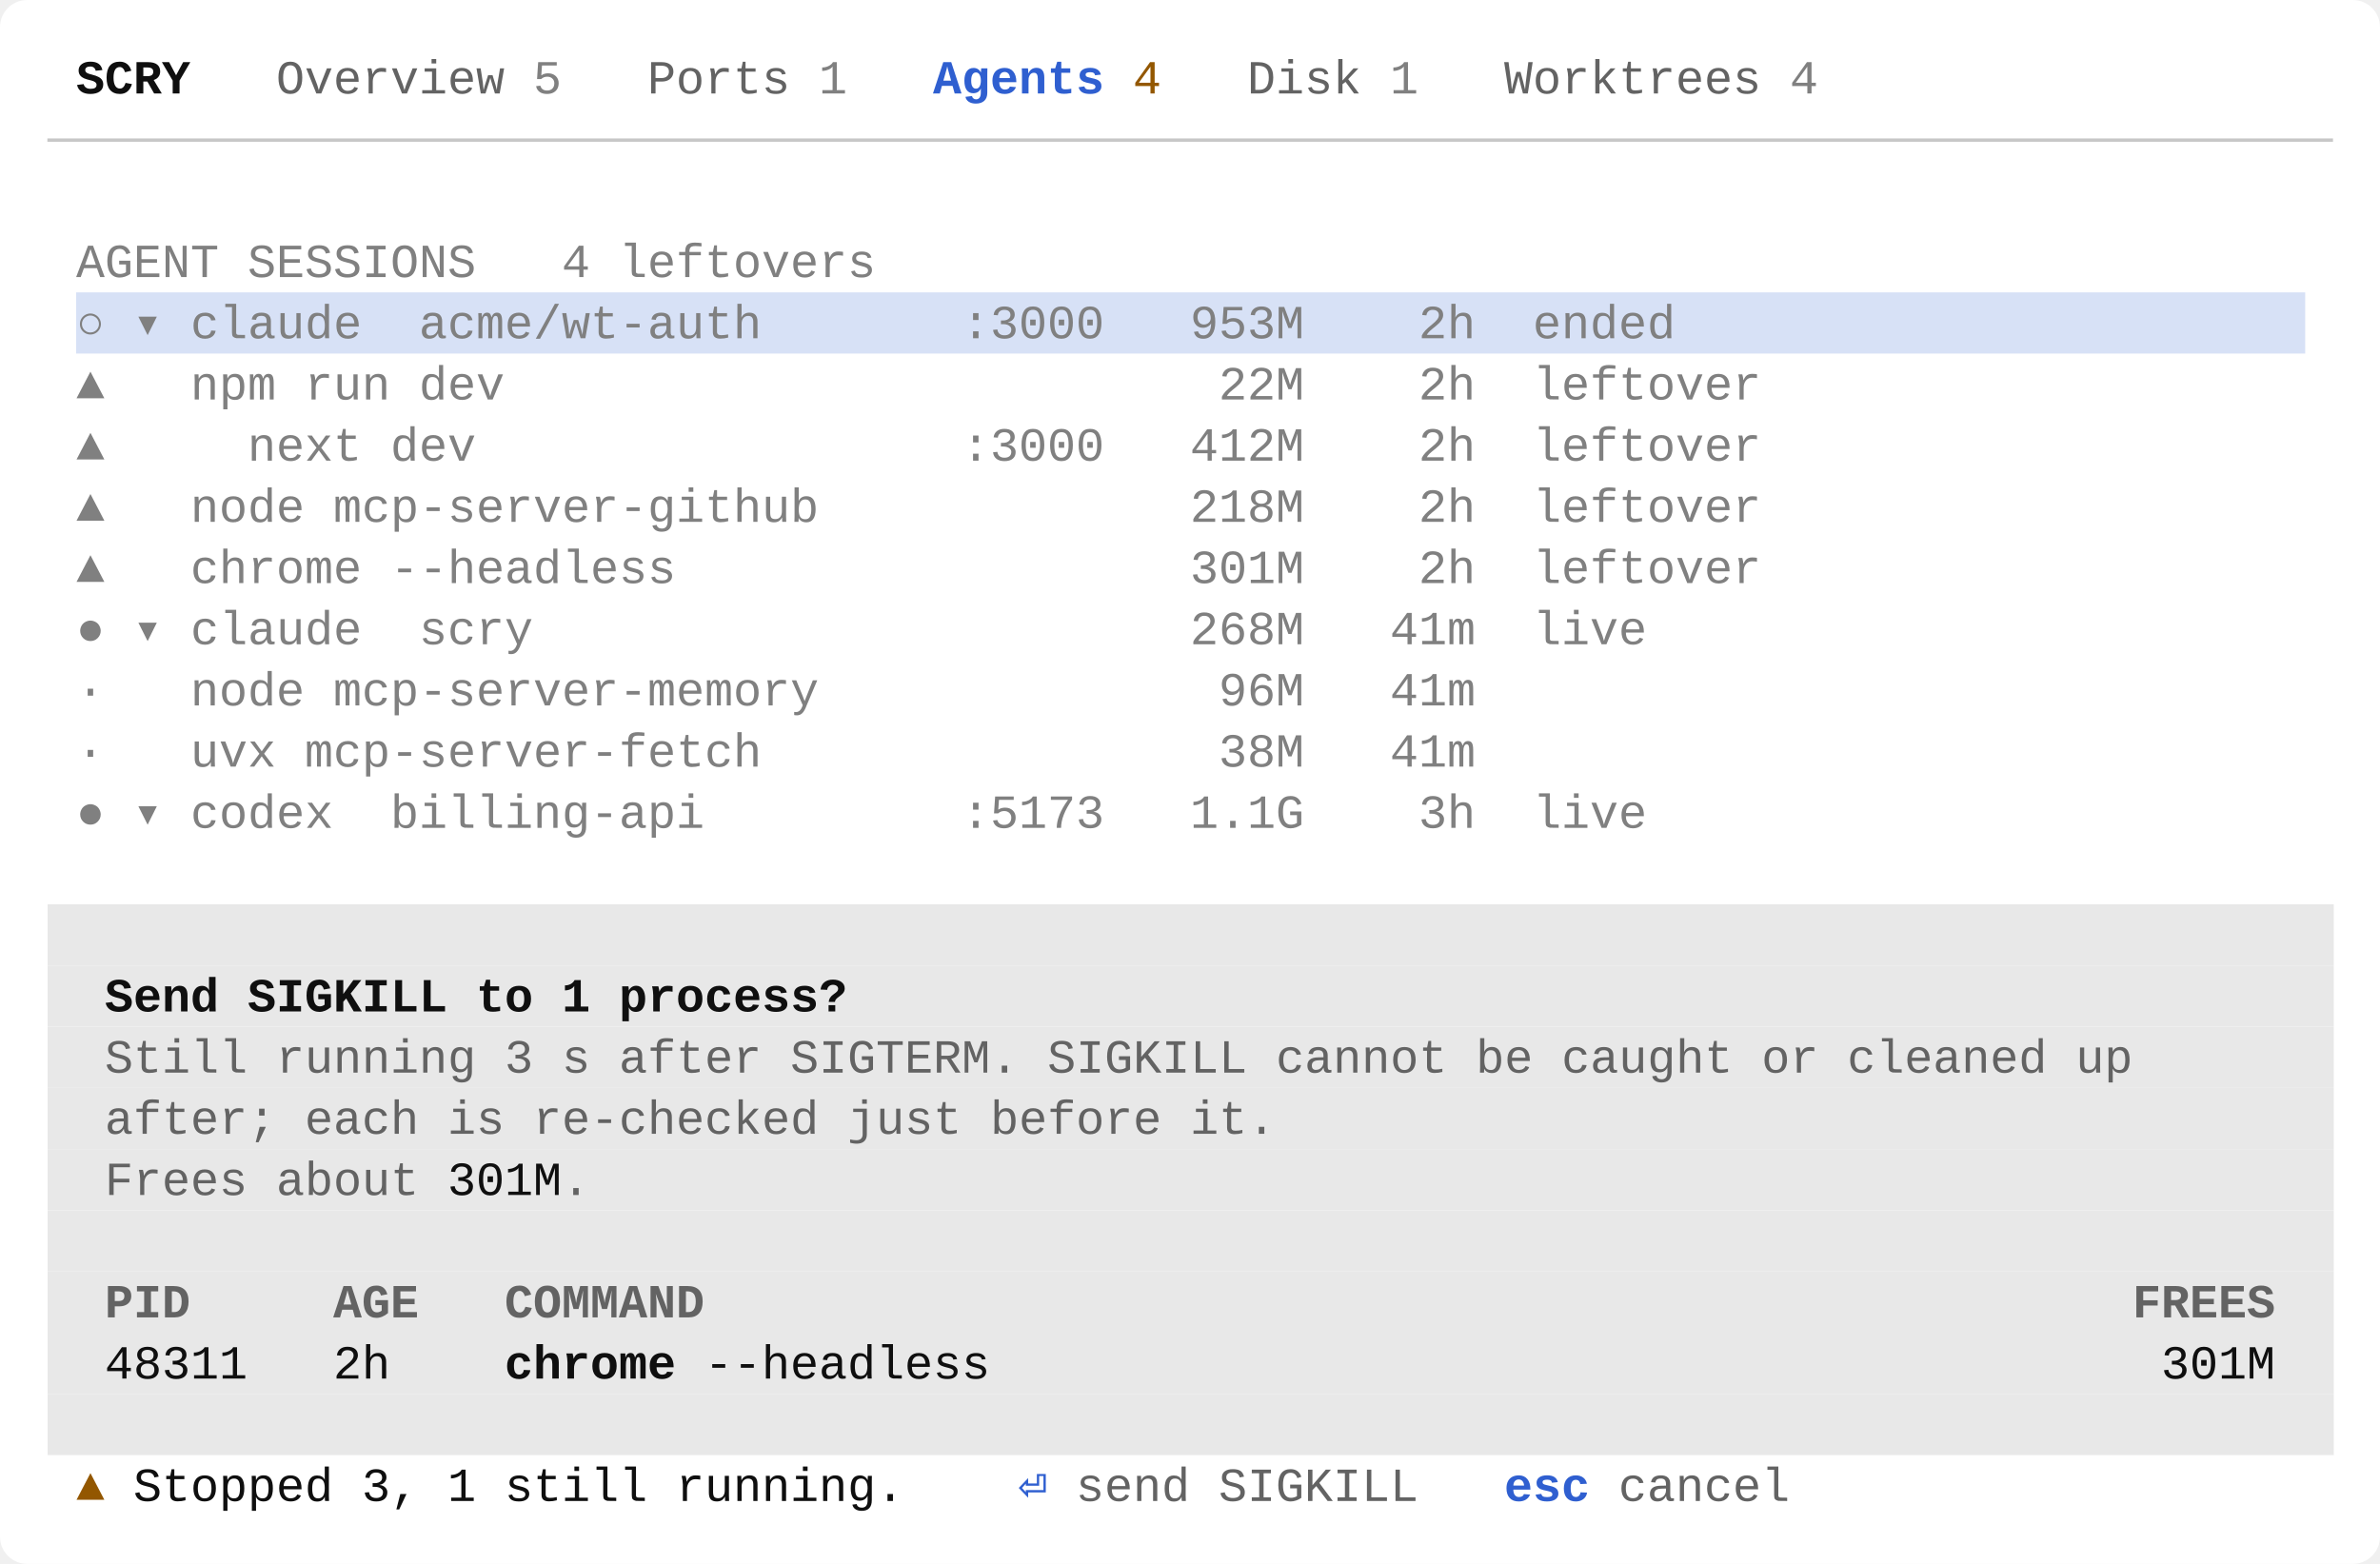
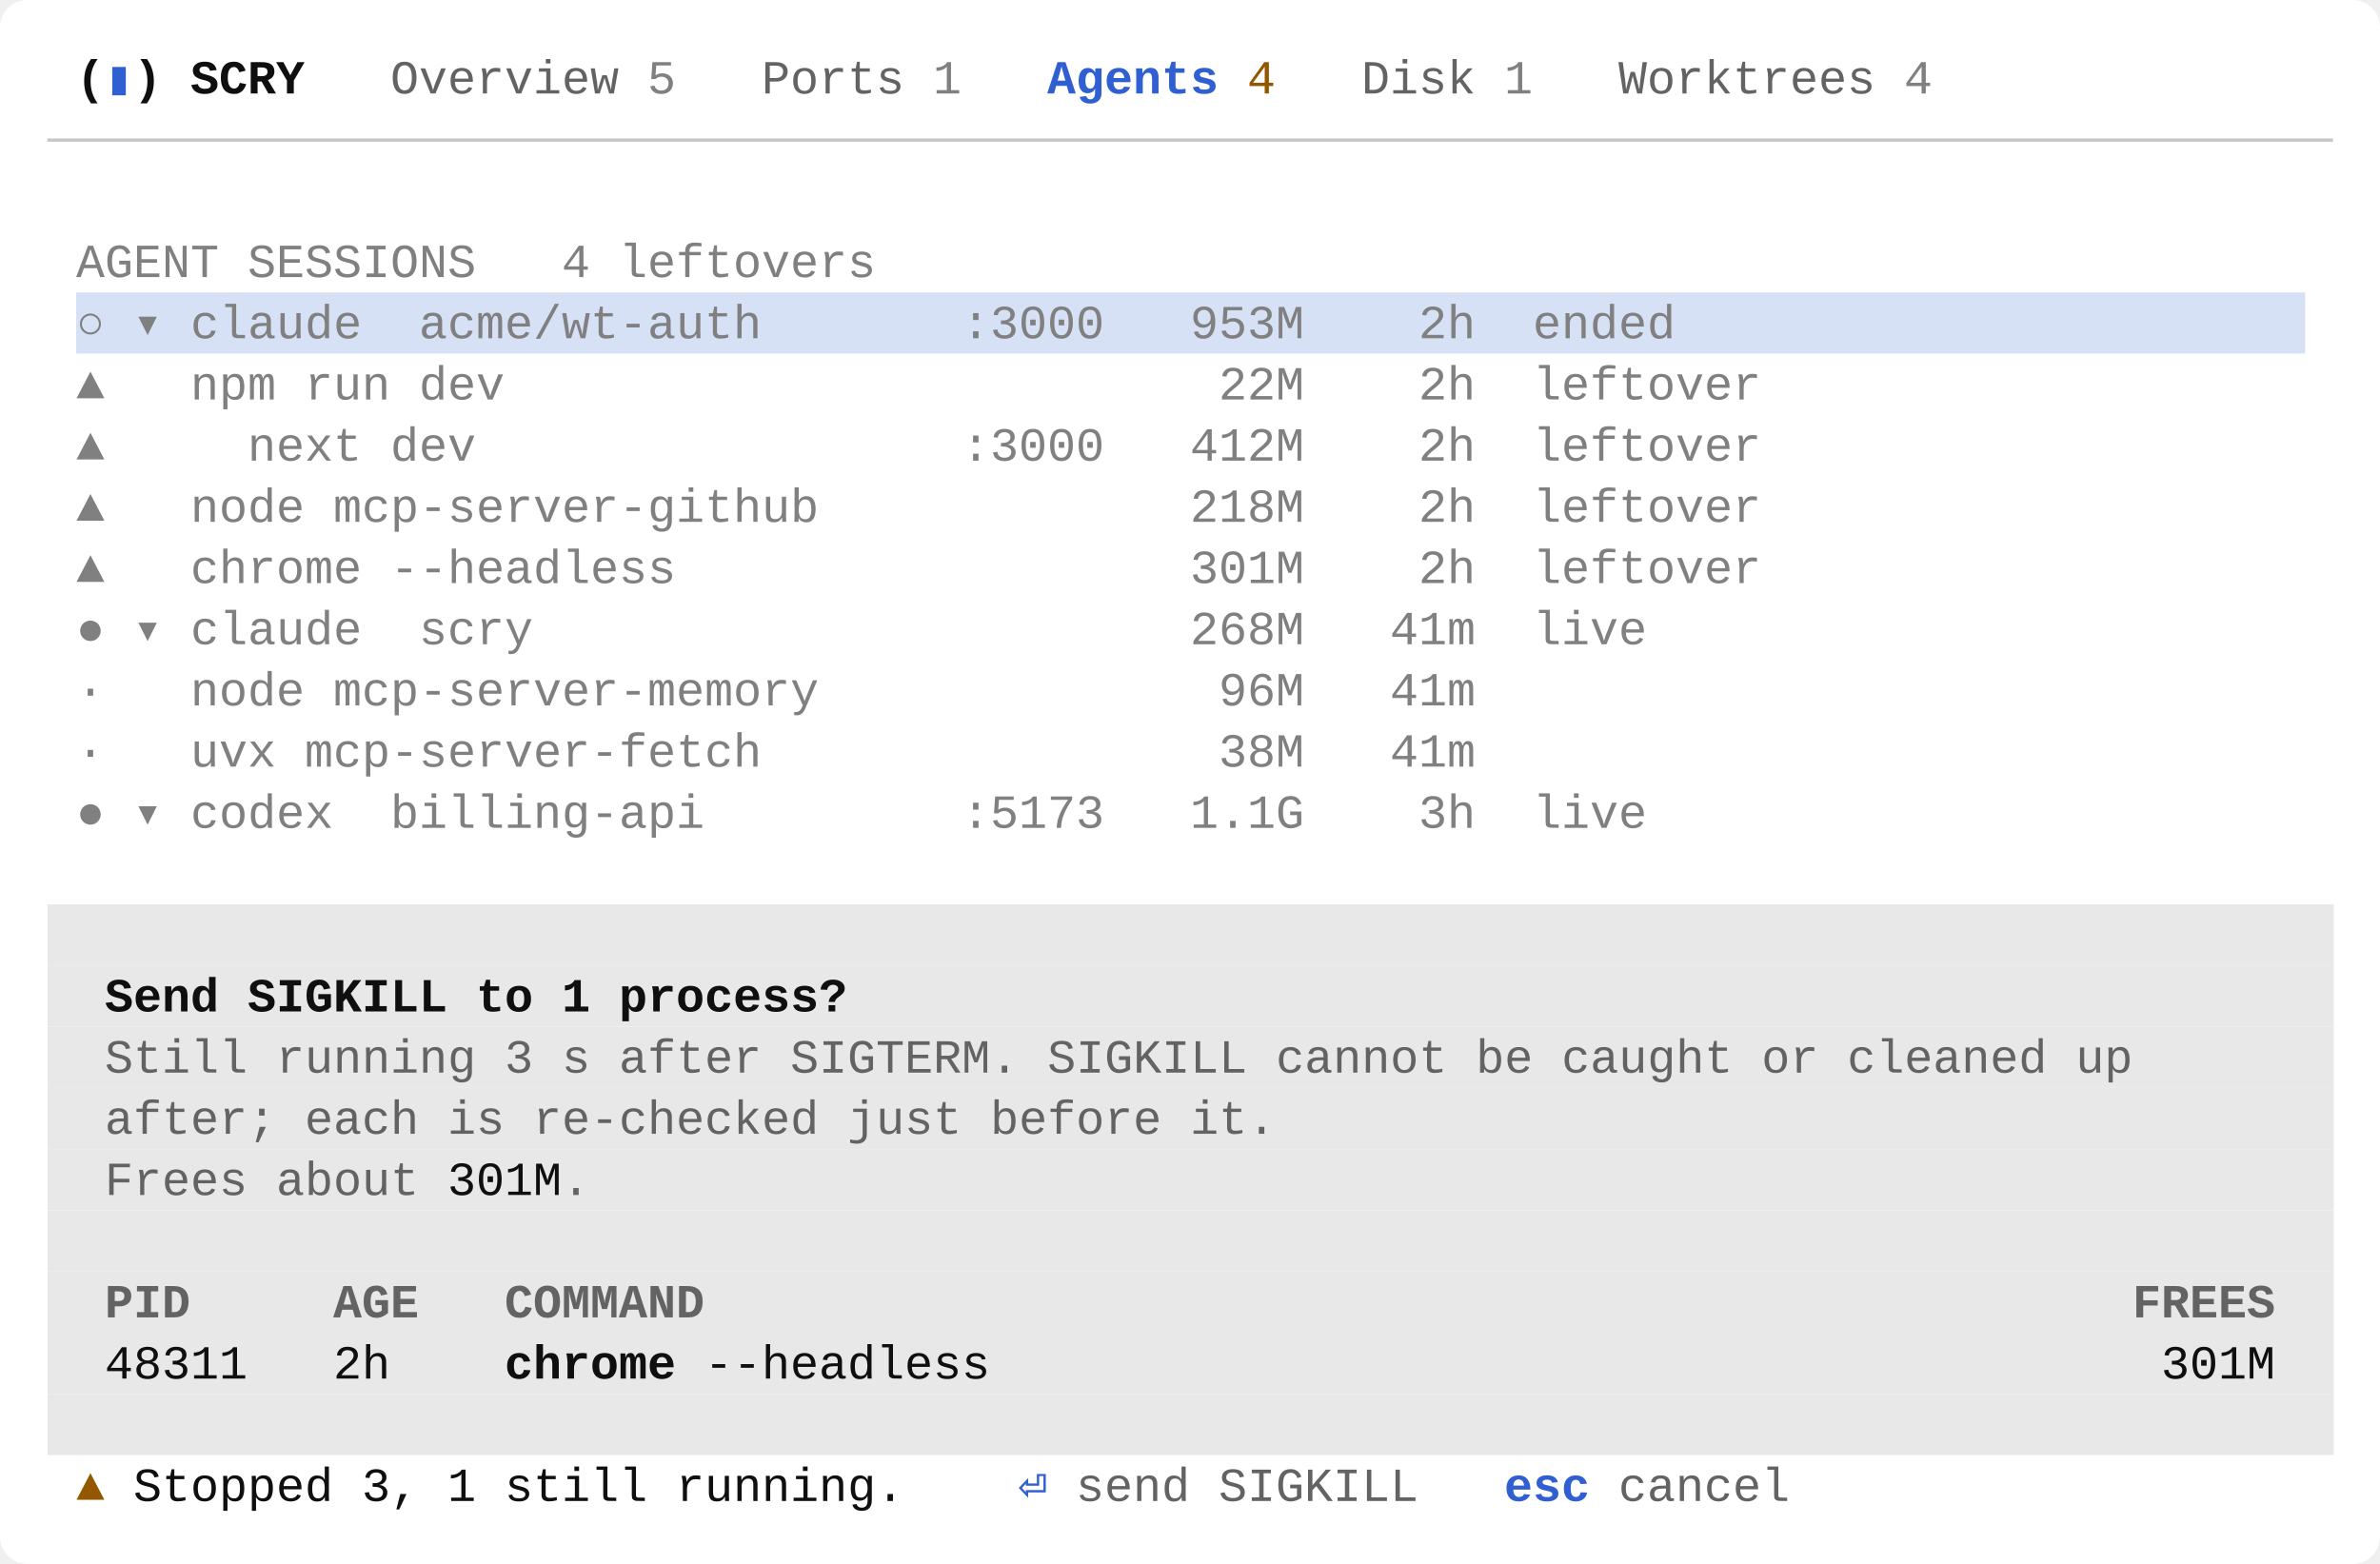
<svg xmlns="http://www.w3.org/2000/svg" width="700" height="460" viewBox="0 0 700 460">
  <style>text{font-family:ui-monospace,SFMono-Regular,"SF Mono",Menlo,Consolas,"Liberation Mono","DejaVu Sans Mono",monospace;font-size:14px;white-space:pre}</style>
  <rect width="700" height="460" rx="8" fill="#ffffff" />
  <g transform="translate(14 14)">
-     <text x="8.4" y="13.5" fill="#0f0f0f" textLength="33.6" lengthAdjust="spacingAndGlyphs" xml:space="preserve" font-weight="700">SCRY</text>
-     <text x="67.2" y="13.5" fill="#636363" textLength="67.2" lengthAdjust="spacingAndGlyphs" xml:space="preserve">Overview</text>
-     <text x="142.8" y="13.5" fill="#808080" textLength="8.4" lengthAdjust="spacingAndGlyphs" xml:space="preserve">5</text>
-     <text x="176.4" y="13.5" fill="#636363" textLength="42.0" lengthAdjust="spacingAndGlyphs" xml:space="preserve">Ports</text>
-     <text x="226.8" y="13.5" fill="#808080" textLength="8.4" lengthAdjust="spacingAndGlyphs" xml:space="preserve">1</text>
-     <text x="260.4" y="13.5" fill="#2f5fd0" textLength="50.4" lengthAdjust="spacingAndGlyphs" xml:space="preserve" font-weight="700">Agents</text>
-     <text x="319.2" y="13.5" fill="#935700" textLength="8.4" lengthAdjust="spacingAndGlyphs" xml:space="preserve">4</text>
-     <text x="352.8" y="13.5" fill="#636363" textLength="33.6" lengthAdjust="spacingAndGlyphs" xml:space="preserve">Disk</text>
-     <text x="394.8" y="13.5" fill="#808080" textLength="8.4" lengthAdjust="spacingAndGlyphs" xml:space="preserve">1</text>
-     <text x="428.4" y="13.5" fill="#636363" textLength="75.6" lengthAdjust="spacingAndGlyphs" xml:space="preserve">Worktrees</text>
-     <text x="512.4" y="13.5" fill="#808080" textLength="8.4" lengthAdjust="spacingAndGlyphs" xml:space="preserve">4</text>
+     <text x="8.4" y="13.5" fill="#0f0f0f" textLength="8.4" lengthAdjust="spacingAndGlyphs" xml:space="preserve" font-weight="700">(</text>
+     <text x="16.8" y="13.5" fill="#2f5fd0" textLength="8.4" lengthAdjust="spacingAndGlyphs" xml:space="preserve">▮</text>
+     <text x="25.2" y="13.5" fill="#0f0f0f" textLength="50.4" lengthAdjust="spacingAndGlyphs" xml:space="preserve" font-weight="700">) SCRY</text>
+     <text x="100.8" y="13.5" fill="#636363" textLength="67.2" lengthAdjust="spacingAndGlyphs" xml:space="preserve">Overview</text>
+     <text x="176.4" y="13.5" fill="#808080" textLength="8.4" lengthAdjust="spacingAndGlyphs" xml:space="preserve">5</text>
+     <text x="210.0" y="13.5" fill="#636363" textLength="42.0" lengthAdjust="spacingAndGlyphs" xml:space="preserve">Ports</text>
+     <text x="260.4" y="13.5" fill="#808080" textLength="8.4" lengthAdjust="spacingAndGlyphs" xml:space="preserve">1</text>
+     <text x="294.0" y="13.5" fill="#2f5fd0" textLength="50.4" lengthAdjust="spacingAndGlyphs" xml:space="preserve" font-weight="700">Agents</text>
+     <text x="352.8" y="13.5" fill="#935700" textLength="8.4" lengthAdjust="spacingAndGlyphs" xml:space="preserve">4</text>
+     <text x="386.4" y="13.5" fill="#636363" textLength="33.6" lengthAdjust="spacingAndGlyphs" xml:space="preserve">Disk</text>
+     <text x="428.4" y="13.5" fill="#808080" textLength="8.4" lengthAdjust="spacingAndGlyphs" xml:space="preserve">1</text>
+     <text x="462.0" y="13.5" fill="#636363" textLength="75.6" lengthAdjust="spacingAndGlyphs" xml:space="preserve">Worktrees</text>
+     <text x="546.0" y="13.5" fill="#808080" textLength="8.4" lengthAdjust="spacingAndGlyphs" xml:space="preserve">4</text>
    <text x="0.0" y="31.5" fill="#c7c7c7" textLength="672.0" lengthAdjust="spacingAndGlyphs" xml:space="preserve">────────────────────────────────────────────────────────────────────────────────</text>
    <text x="8.4" y="67.5" fill="#808080" textLength="117.6" lengthAdjust="spacingAndGlyphs" xml:space="preserve">AGENT SESSIONS</text>
    <text x="151.2" y="67.5" fill="#808080" textLength="92.4" lengthAdjust="spacingAndGlyphs" xml:space="preserve">4 leftovers</text>
    <rect x="8.4" y="72" width="655.6" height="18" fill="#d7e1f6" />
    <text x="8.4" y="85.5" fill="#808080" textLength="84.0" lengthAdjust="spacingAndGlyphs" xml:space="preserve">○ ▾ claude</text>
    <text x="109.2" y="85.5" fill="#808080" textLength="100.8" lengthAdjust="spacingAndGlyphs" xml:space="preserve">acme/wt-auth</text>
    <text x="268.8" y="85.5" fill="#808080" textLength="42.0" lengthAdjust="spacingAndGlyphs" xml:space="preserve">:3000</text>
    <text x="336.0" y="85.5" fill="#808080" textLength="33.6" lengthAdjust="spacingAndGlyphs" xml:space="preserve">953M</text>
    <text x="403.2" y="85.5" fill="#808080" textLength="16.8" lengthAdjust="spacingAndGlyphs" xml:space="preserve">2h</text>
    <text x="436.8" y="85.5" fill="#808080" textLength="42.0" lengthAdjust="spacingAndGlyphs" xml:space="preserve">ended</text>
    <text x="8.4" y="103.5" fill="#808080" textLength="8.4" lengthAdjust="spacingAndGlyphs" xml:space="preserve">▲</text>
    <text x="42.0" y="103.5" fill="#808080" textLength="92.4" lengthAdjust="spacingAndGlyphs" xml:space="preserve">npm run dev</text>
    <text x="344.4" y="103.5" fill="#808080" textLength="25.2" lengthAdjust="spacingAndGlyphs" xml:space="preserve">22M</text>
    <text x="403.2" y="103.5" fill="#808080" textLength="16.8" lengthAdjust="spacingAndGlyphs" xml:space="preserve">2h</text>
    <text x="436.8" y="103.5" fill="#808080" textLength="67.2" lengthAdjust="spacingAndGlyphs" xml:space="preserve">leftover</text>
    <text x="8.4" y="121.5" fill="#808080" textLength="8.4" lengthAdjust="spacingAndGlyphs" xml:space="preserve">▲</text>
    <text x="58.8" y="121.5" fill="#808080" textLength="67.2" lengthAdjust="spacingAndGlyphs" xml:space="preserve">next dev</text>
    <text x="268.8" y="121.5" fill="#808080" textLength="42.0" lengthAdjust="spacingAndGlyphs" xml:space="preserve">:3000</text>
    <text x="336.0" y="121.5" fill="#808080" textLength="33.6" lengthAdjust="spacingAndGlyphs" xml:space="preserve">412M</text>
    <text x="403.2" y="121.5" fill="#808080" textLength="16.8" lengthAdjust="spacingAndGlyphs" xml:space="preserve">2h</text>
    <text x="436.8" y="121.5" fill="#808080" textLength="67.2" lengthAdjust="spacingAndGlyphs" xml:space="preserve">leftover</text>
    <text x="8.4" y="139.5" fill="#808080" textLength="8.4" lengthAdjust="spacingAndGlyphs" xml:space="preserve">▲</text>
    <text x="42.0" y="139.5" fill="#808080" textLength="184.8" lengthAdjust="spacingAndGlyphs" xml:space="preserve">node mcp-server-github</text>
    <text x="336.0" y="139.5" fill="#808080" textLength="33.6" lengthAdjust="spacingAndGlyphs" xml:space="preserve">218M</text>
    <text x="403.2" y="139.5" fill="#808080" textLength="16.8" lengthAdjust="spacingAndGlyphs" xml:space="preserve">2h</text>
    <text x="436.8" y="139.5" fill="#808080" textLength="67.2" lengthAdjust="spacingAndGlyphs" xml:space="preserve">leftover</text>
    <text x="8.4" y="157.5" fill="#808080" textLength="8.4" lengthAdjust="spacingAndGlyphs" xml:space="preserve">▲</text>
    <text x="42.0" y="157.5" fill="#808080" textLength="142.8" lengthAdjust="spacingAndGlyphs" xml:space="preserve">chrome --headless</text>
    <text x="336.0" y="157.5" fill="#808080" textLength="33.6" lengthAdjust="spacingAndGlyphs" xml:space="preserve">301M</text>
    <text x="403.2" y="157.5" fill="#808080" textLength="16.8" lengthAdjust="spacingAndGlyphs" xml:space="preserve">2h</text>
    <text x="436.8" y="157.5" fill="#808080" textLength="67.2" lengthAdjust="spacingAndGlyphs" xml:space="preserve">leftover</text>
    <text x="8.4" y="175.5" fill="#808080" textLength="84.0" lengthAdjust="spacingAndGlyphs" xml:space="preserve">● ▾ claude</text>
    <text x="109.2" y="175.5" fill="#808080" textLength="33.6" lengthAdjust="spacingAndGlyphs" xml:space="preserve">scry</text>
    <text x="336.0" y="175.5" fill="#808080" textLength="33.6" lengthAdjust="spacingAndGlyphs" xml:space="preserve">268M</text>
    <text x="394.8" y="175.5" fill="#808080" textLength="25.2" lengthAdjust="spacingAndGlyphs" xml:space="preserve">41m</text>
    <text x="436.8" y="175.5" fill="#808080" textLength="33.6" lengthAdjust="spacingAndGlyphs" xml:space="preserve">live</text>
    <text x="8.4" y="193.5" fill="#808080" textLength="8.4" lengthAdjust="spacingAndGlyphs" xml:space="preserve">·</text>
    <text x="42.0" y="193.5" fill="#808080" textLength="184.8" lengthAdjust="spacingAndGlyphs" xml:space="preserve">node mcp-server-memory</text>
    <text x="344.4" y="193.5" fill="#808080" textLength="25.2" lengthAdjust="spacingAndGlyphs" xml:space="preserve">96M</text>
    <text x="394.8" y="193.5" fill="#808080" textLength="25.2" lengthAdjust="spacingAndGlyphs" xml:space="preserve">41m</text>
    <text x="8.4" y="211.5" fill="#808080" textLength="8.4" lengthAdjust="spacingAndGlyphs" xml:space="preserve">·</text>
    <text x="42.0" y="211.5" fill="#808080" textLength="168.0" lengthAdjust="spacingAndGlyphs" xml:space="preserve">uvx mcp-server-fetch</text>
    <text x="344.4" y="211.5" fill="#808080" textLength="25.2" lengthAdjust="spacingAndGlyphs" xml:space="preserve">38M</text>
    <text x="394.8" y="211.5" fill="#808080" textLength="25.2" lengthAdjust="spacingAndGlyphs" xml:space="preserve">41m</text>
    <text x="8.4" y="229.5" fill="#808080" textLength="75.6" lengthAdjust="spacingAndGlyphs" xml:space="preserve">● ▾ codex</text>
    <text x="100.8" y="229.5" fill="#808080" textLength="92.4" lengthAdjust="spacingAndGlyphs" xml:space="preserve">billing-api</text>
    <text x="268.8" y="229.5" fill="#808080" textLength="42.0" lengthAdjust="spacingAndGlyphs" xml:space="preserve">:5173</text>
    <text x="336.0" y="229.5" fill="#808080" textLength="33.6" lengthAdjust="spacingAndGlyphs" xml:space="preserve">1.1G</text>
    <text x="403.2" y="229.5" fill="#808080" textLength="16.8" lengthAdjust="spacingAndGlyphs" xml:space="preserve">3h</text>
    <text x="436.8" y="229.5" fill="#808080" textLength="33.6" lengthAdjust="spacingAndGlyphs" xml:space="preserve">live</text>
    <rect x="0.0" y="252" width="672.4" height="18" fill="#e8e8e8" />
    <rect x="0.0" y="270" width="672.4" height="18" fill="#e8e8e8" />
    <text x="16.8" y="283.5" fill="#0f0f0f" textLength="218.4" lengthAdjust="spacingAndGlyphs" xml:space="preserve" font-weight="700">Send SIGKILL to 1 process?</text>
    <rect x="0.0" y="288" width="672.4" height="18" fill="#e8e8e8" />
    <text x="16.8" y="301.5" fill="#636363" textLength="596.4" lengthAdjust="spacingAndGlyphs" xml:space="preserve">Still running 3 s after SIGTERM. SIGKILL cannot be caught or cleaned up</text>
    <rect x="0.0" y="306" width="672.4" height="18" fill="#e8e8e8" />
    <text x="16.8" y="319.5" fill="#636363" textLength="344.4" lengthAdjust="spacingAndGlyphs" xml:space="preserve">after; each is re-checked just before it.</text>
    <rect x="0.0" y="324" width="672.4" height="18" fill="#e8e8e8" />
    <text x="16.8" y="337.5" fill="#636363" textLength="92.4" lengthAdjust="spacingAndGlyphs" xml:space="preserve">Frees about</text>
    <text x="117.6" y="337.5" fill="#0f0f0f" textLength="33.6" lengthAdjust="spacingAndGlyphs" xml:space="preserve">301M</text>
    <text x="151.2" y="337.5" fill="#636363" textLength="8.4" lengthAdjust="spacingAndGlyphs" xml:space="preserve">.</text>
    <rect x="0.0" y="342" width="672.4" height="18" fill="#e8e8e8" />
    <rect x="0.0" y="360" width="672.4" height="18" fill="#e8e8e8" />
    <text x="16.8" y="373.5" fill="#636363" textLength="25.2" lengthAdjust="spacingAndGlyphs" xml:space="preserve" font-weight="700">PID</text>
    <text x="84.0" y="373.5" fill="#636363" textLength="25.2" lengthAdjust="spacingAndGlyphs" xml:space="preserve" font-weight="700">AGE</text>
    <text x="134.4" y="373.5" fill="#636363" textLength="58.8" lengthAdjust="spacingAndGlyphs" xml:space="preserve" font-weight="700">COMMAND</text>
    <text x="613.2" y="373.5" fill="#636363" textLength="42.0" lengthAdjust="spacingAndGlyphs" xml:space="preserve" font-weight="700">FREES</text>
    <rect x="0.0" y="378" width="672.4" height="18" fill="#e8e8e8" />
    <text x="16.8" y="391.5" fill="#0f0f0f" textLength="42.0" lengthAdjust="spacingAndGlyphs" xml:space="preserve">48311</text>
    <text x="84.0" y="391.5" fill="#0f0f0f" textLength="16.8" lengthAdjust="spacingAndGlyphs" xml:space="preserve">2h</text>
    <text x="134.4" y="391.5" fill="#0f0f0f" textLength="50.4" lengthAdjust="spacingAndGlyphs" xml:space="preserve" font-weight="700">chrome</text>
    <text x="193.2" y="391.5" fill="#0f0f0f" textLength="84.0" lengthAdjust="spacingAndGlyphs" xml:space="preserve">--headless</text>
    <text x="621.6" y="391.5" fill="#0f0f0f" textLength="33.6" lengthAdjust="spacingAndGlyphs" xml:space="preserve">301M</text>
    <rect x="0.0" y="396" width="672.4" height="18" fill="#e8e8e8" />
    <text x="8.4" y="427.5" fill="#935700" textLength="8.4" lengthAdjust="spacingAndGlyphs" xml:space="preserve">▲</text>
    <text x="25.2" y="427.5" fill="#0f0f0f" textLength="226.8" lengthAdjust="spacingAndGlyphs" xml:space="preserve">Stopped 3, 1 still running.</text>
    <text x="285.6" y="427.5" fill="#2f5fd0" textLength="8.4" lengthAdjust="spacingAndGlyphs" xml:space="preserve" font-weight="700">⏎</text>
    <text x="302.4" y="427.5" fill="#636363" textLength="100.8" lengthAdjust="spacingAndGlyphs" xml:space="preserve">send SIGKILL</text>
    <text x="428.4" y="427.5" fill="#2f5fd0" textLength="25.2" lengthAdjust="spacingAndGlyphs" xml:space="preserve" font-weight="700">esc</text>
    <text x="462.0" y="427.5" fill="#636363" textLength="50.4" lengthAdjust="spacingAndGlyphs" xml:space="preserve">cancel</text>
  </g>
</svg>
